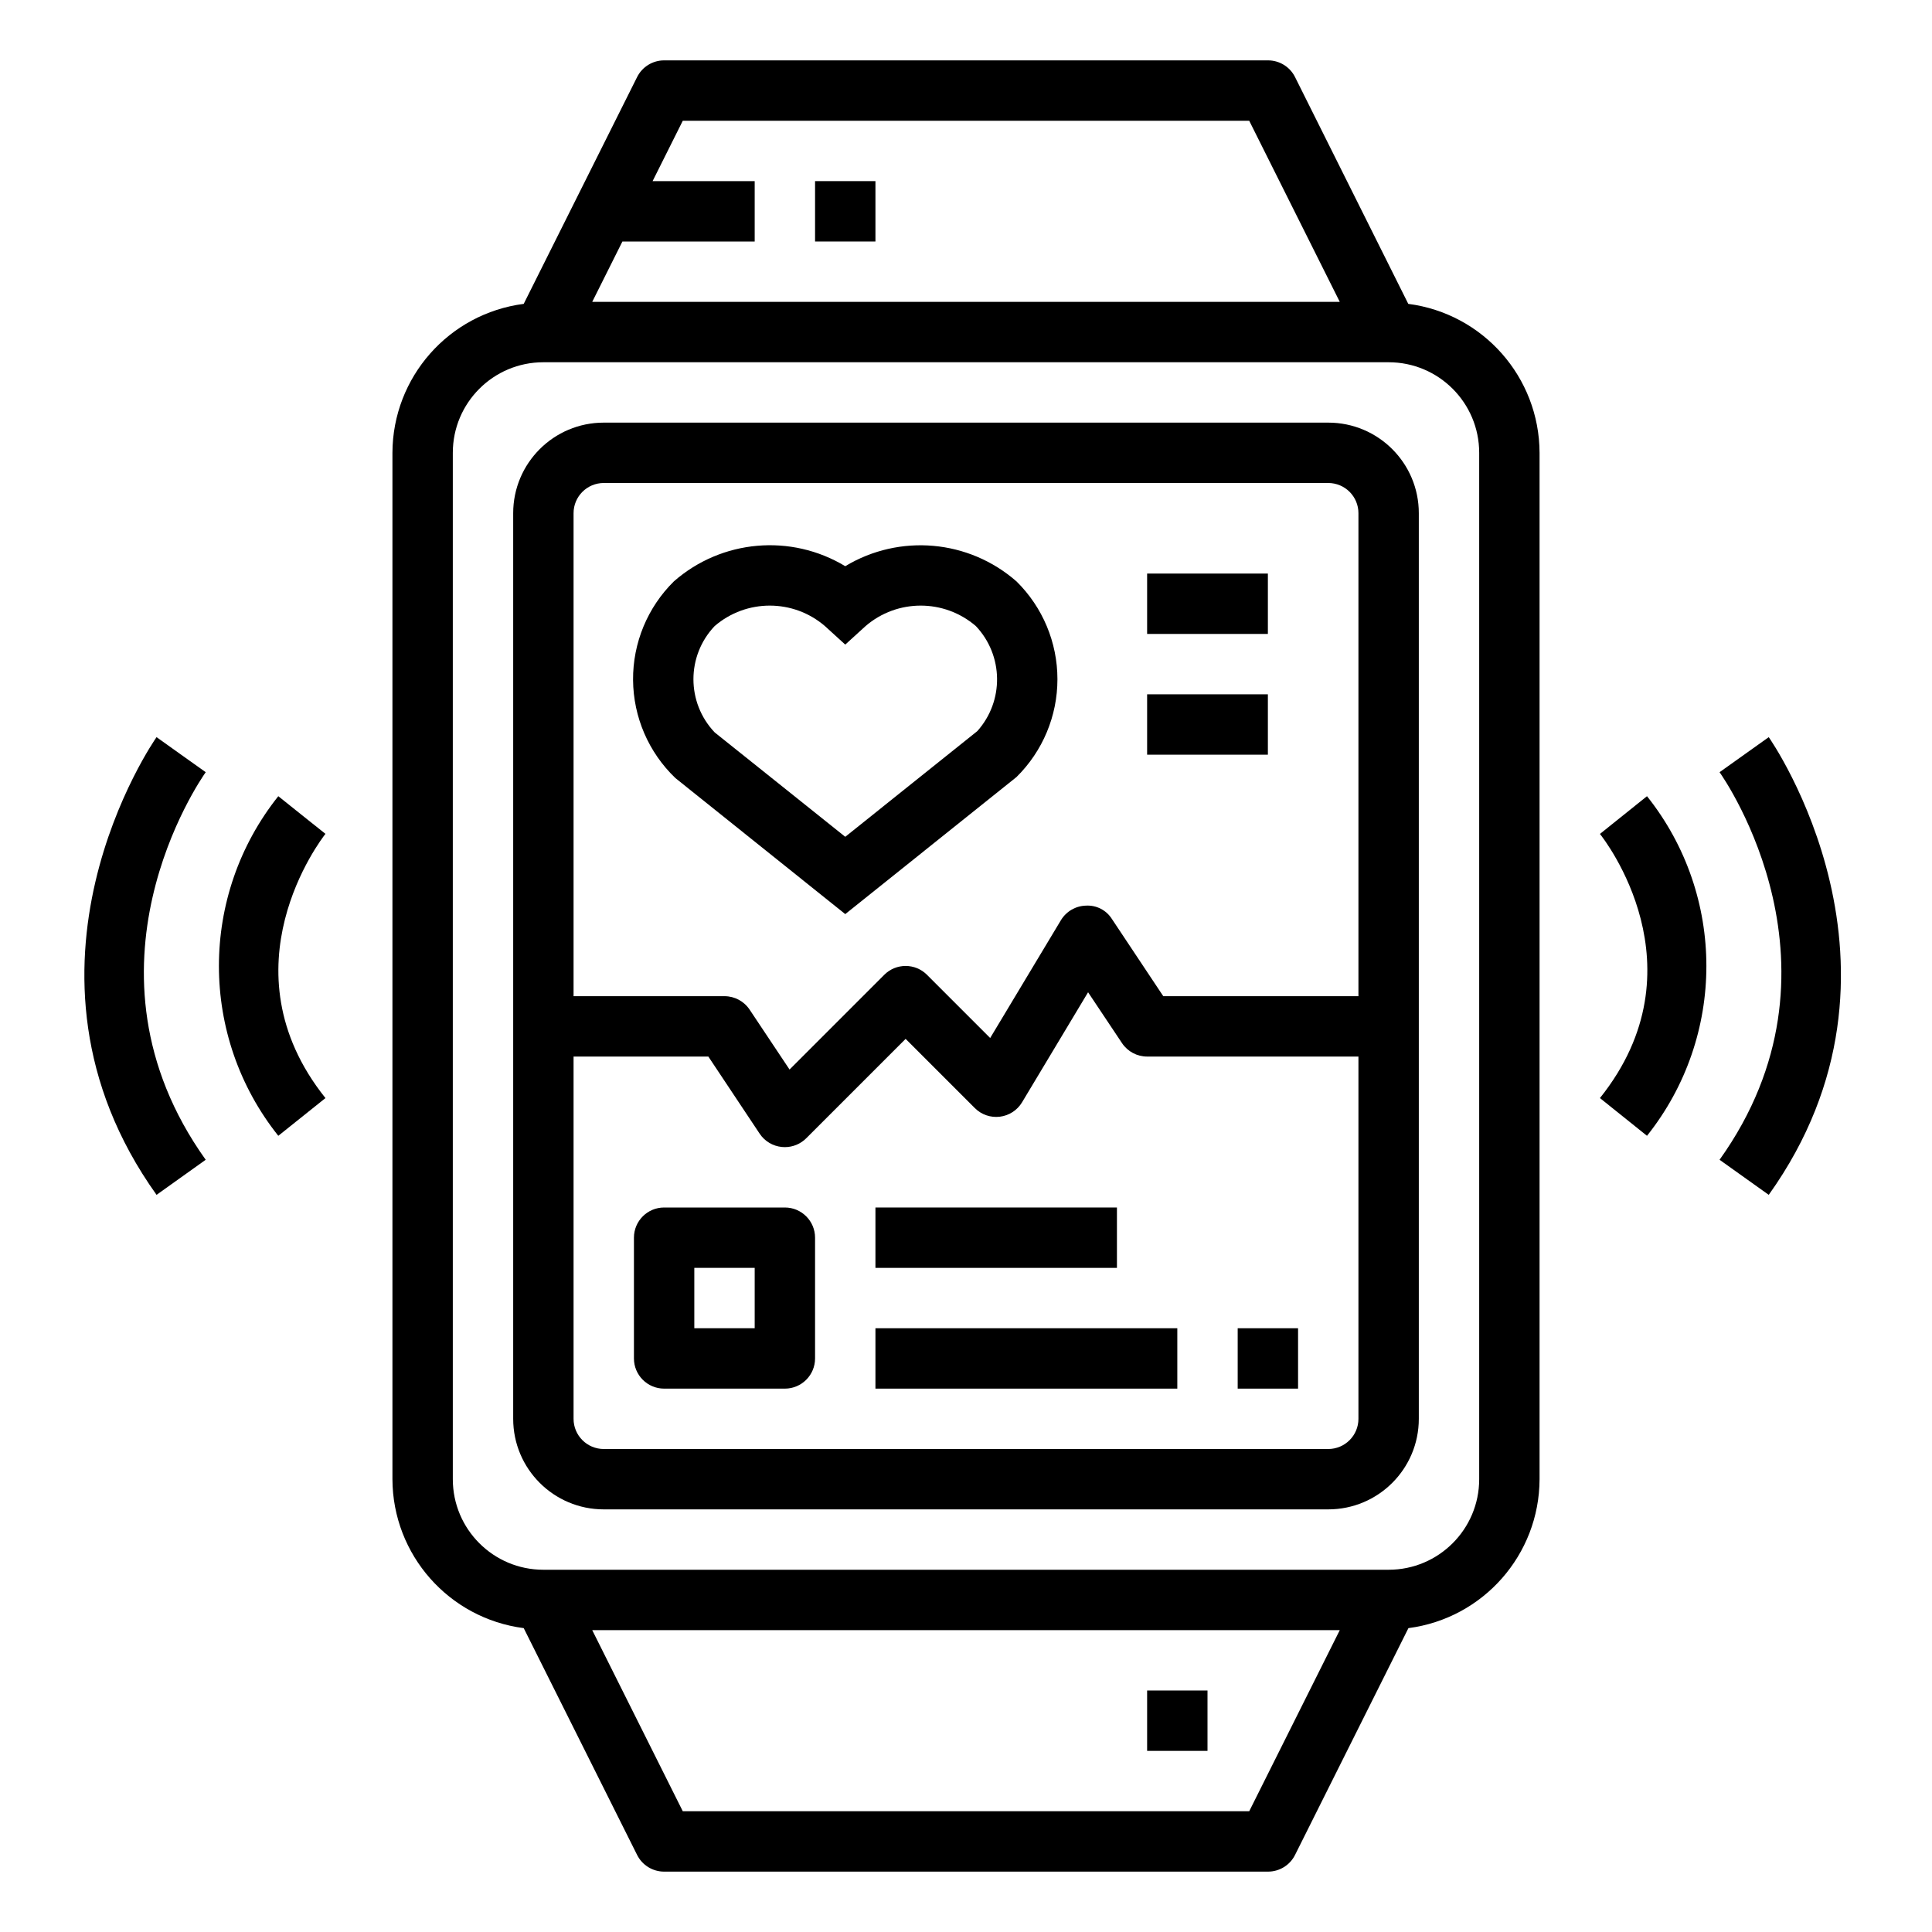
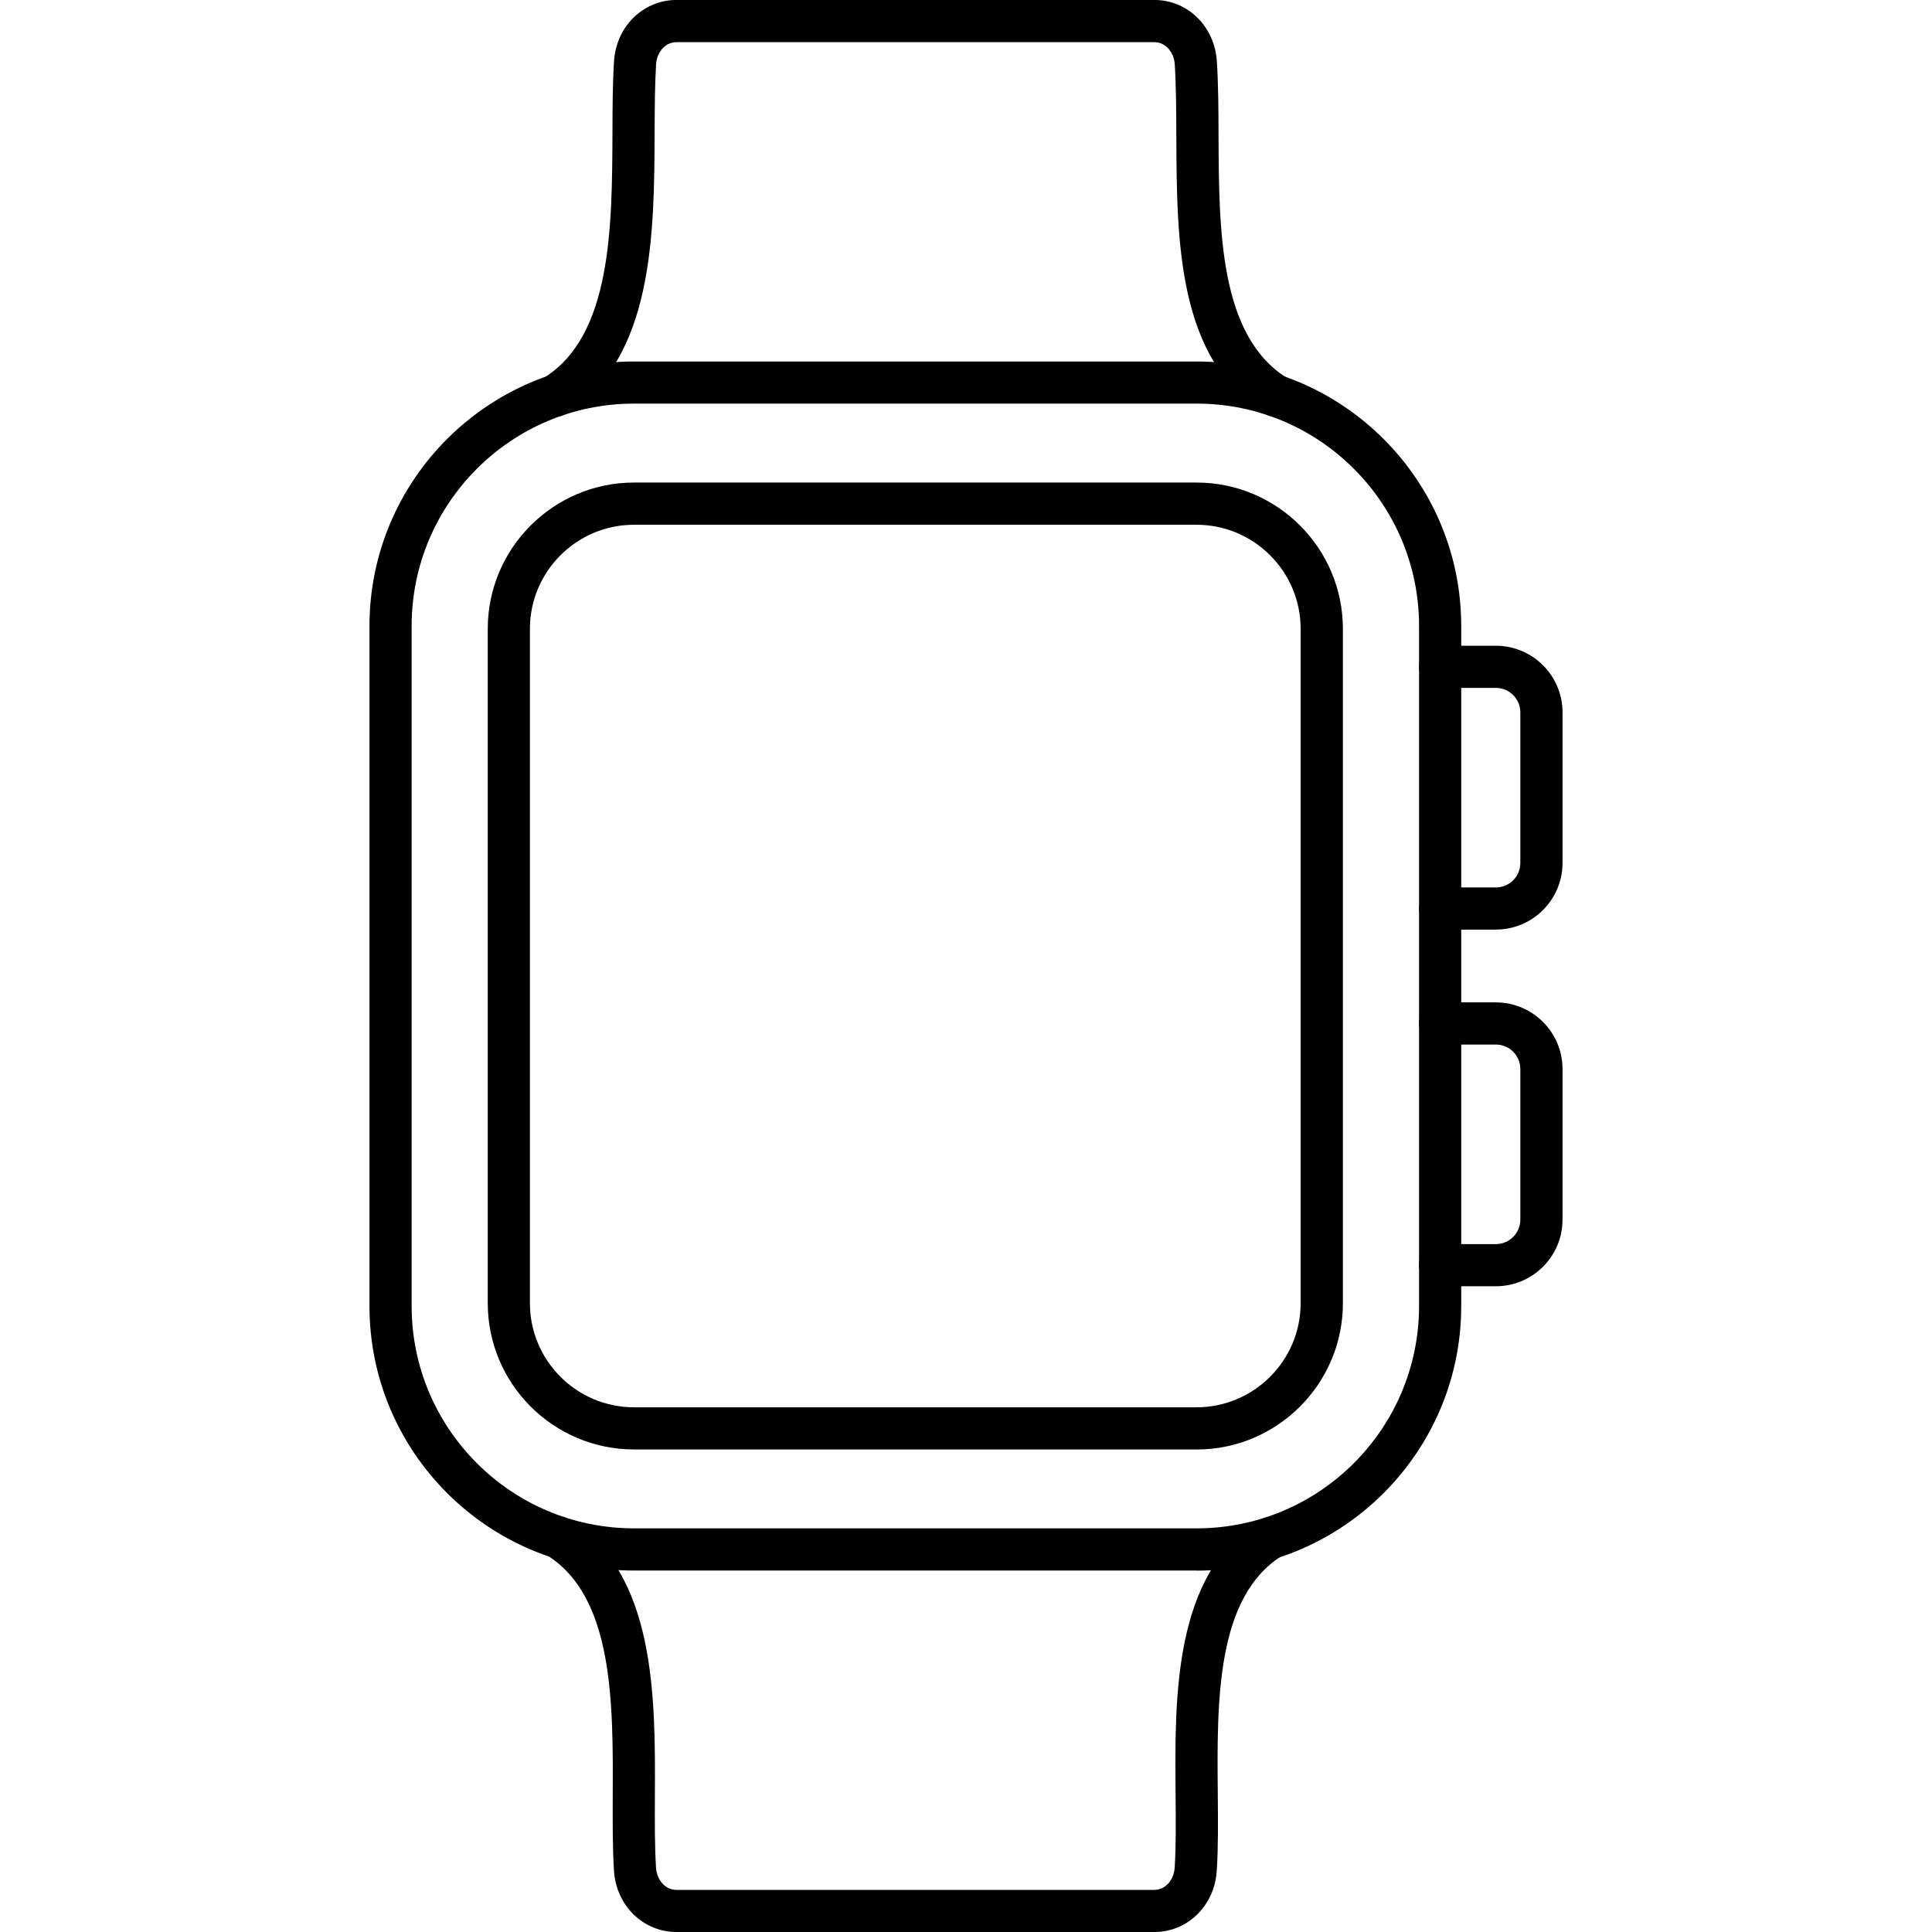
- <svg xmlns="http://www.w3.org/2000/svg" viewBox="0 0 64 64" width="512" height="512">
-   <g id="outline">
-     <path d="M44,14H20a3,3,0,0,0-3,3V47a3,3,0,0,0,3,3H44a3,3,0,0,0,3-3V17A3,3,0,0,0,44,14Zm1,33a1,1,0,0,1-1,1H20a1,1,0,0,1-1-1V35h4.465l1.7,2.555a1,1,0,0,0,.733.44A.831.831,0,0,0,26,38a1,1,0,0,0,.707-.293L30,34.414l2.293,2.293a1,1,0,0,0,1.564-.192l2.187-3.645,1.124,1.685A1,1,0,0,0,38,35h7Zm0-14H38.535l-1.7-2.555A.95.95,0,0,0,35.976,30a1,1,0,0,0-.833.485l-2.342,3.9-2.094-2.094a1,1,0,0,0-1.414,0L26.155,35.43l-1.323-1.985A1,1,0,0,0,24,33H19V17a1,1,0,0,1,1-1H44a1,1,0,0,1,1,1Z" />
-     <path d="M46.651,10.066,42.9,2.553A1,1,0,0,0,42,2H22a1,1,0,0,0-.895.553l-3.756,7.513A4.991,4.991,0,0,0,13,15V49a4.991,4.991,0,0,0,4.349,4.934l3.756,7.513A1,1,0,0,0,22,62H42a1,1,0,0,0,.9-.553l3.756-7.513A4.991,4.991,0,0,0,51,49V15A4.991,4.991,0,0,0,46.651,10.066ZM20.618,8H25V6H21.618l1-2H41.382l3,6H19.618ZM41.382,60H22.618l-3-6H44.382ZM49,49a3,3,0,0,1-3,3H18a3,3,0,0,1-3-3V15a3,3,0,0,1,3-3H46a3,3,0,0,1,3,3Z" />
-     <rect x="27" y="6" width="2" height="2" />
-     <rect x="38" y="56" width="2" height="2" />
-     <path d="M10,27l-.781-.625a9.026,9.026,0,0,0,0,11.25l1.562-1.25c-3.438-4.3-.14-8.573,0-8.753Z" />
-     <path d="M6,25l-.814-.581c-.054.076-5.353,7.668,0,15.162l1.628-1.162C2.3,32.1,6.628,25.843,6.815,25.58Z" />
-     <path d="M54.559,37.625a9.026,9.026,0,0,0,0-11.25L53,27.625c.143.178,3.461,4.425,0,8.75Z" />
-     <path d="M58.592,39.581c5.353-7.494.054-15.086,0-15.162L56.963,25.58c.186.263,4.513,6.523,0,12.839Z" />
-     <path d="M28,18.756a4.828,4.828,0,0,0-5.674.5,4.542,4.542,0,0,0,.049,6.52L28,30.281l5.674-4.542a4.549,4.549,0,0,0,0-6.478A4.827,4.827,0,0,0,28,18.756Zm4.375,5.463L28,27.72l-4.326-3.459a2.557,2.557,0,0,1,0-3.522,2.8,2.8,0,0,1,3.652,0l.674.614.674-.614a2.8,2.8,0,0,1,3.652,0,2.571,2.571,0,0,1,.049,3.48Z" />
-     <path d="M26,40H22a1,1,0,0,0-1,1v4a1,1,0,0,0,1,1h4a1,1,0,0,0,1-1V41A1,1,0,0,0,26,40Zm-1,4H23V42h2Z" />
-     <rect x="29" y="44" width="10" height="2" />
-     <rect x="29" y="40" width="8" height="2" />
-     <rect x="41" y="44" width="2" height="2" />
-     <rect x="38" y="19" width="4" height="2" />
-     <rect x="38" y="23" width="4" height="2" />
+ <svg xmlns="http://www.w3.org/2000/svg" clip-rule="evenodd" fill-rule="evenodd" height="512" image-rendering="optimizeQuality" shape-rendering="geometricPrecision" text-rendering="geometricPrecision" viewBox="0 0 43.349 43.349" width="512">
+   <g id="Layer_x0020_1">
+     <g id="_212014600">
+       <path id="_212015272" d="m12.455 9.353c-.159 0-.313-.079-.402-.223-.138-.222-.071-.514.151-.652 1.521-.948 1.53-3.375 1.538-5.516.002-.567.004-1.103.035-1.587.05-.784.655-1.376 1.405-1.376h10.716c.75 0 1.354.591 1.405 1.376.034.529.036 1.093.038 1.69.009 2.094.018 4.468 1.533 5.413.222.138.29.43.152.652-.139.222-.431.29-.653.151-1.958-1.221-1.969-3.873-1.979-6.212-.002-.582-.005-1.132-.036-1.633-.016-.237-.182-.49-.461-.49h-10.715c-.278 0-.445.252-.461.49-.028.455-.031.977-.033 1.529-.009 2.268-.019 5.091-1.984 6.316-.078.049-.165.072-.249.072zm13.442 33.996h-10.716c-.75 0-1.355-.591-1.405-1.375-.032-.509-.029-1.074-.028-1.671.01-2.098.021-4.475-1.476-5.408-.222-.138-.29-.43-.151-.652.138-.222.43-.289.652-.151 1.944 1.212 1.932 3.986 1.921 6.216-.002.581-.005 1.129.026 1.606.016.237.182.49.46.49h10.716c.278 0 .444-.252.46-.49.032-.489.026-1.052.021-1.648-.021-2.208-.047-4.955 1.887-6.161.222-.139.514-.07.652.151.138.222.071.514-.151.652-1.484.925-1.461 3.275-1.441 5.349.005.614.011 1.194-.023 1.718-.05.784-.655 1.376-1.405 1.375z" />
+       <path id="_212015392" d="m14.225 9.056c-2.751 0-4.989 2.238-4.989 4.988v15.26c0 2.751 2.238 4.988 4.989 4.988l12.626-0c2.751 0 4.989-2.237 4.989-4.988v-15.26c0-2.751-2.238-4.988-4.989-4.988zm12.626 26.183h-12.626c-3.273 0-5.935-2.662-5.935-5.934l0-15.26c0-3.272 2.662-5.934 5.935-5.934l12.626-0c3.272 0 5.935 2.662 5.935 5.935l0 15.26c0 3.273-2.663 5.935-5.935 5.935z" />
+       <path id="_212015752" d="m14.227 11.774c-1.289 0-2.337 1.048-2.337 2.336l0 15.13c0 1.288 1.048 2.336 2.336 2.336l12.621-0c1.288 0 2.336-1.048 2.336-2.336v-15.13c0-1.288-1.048-2.336-2.337-2.336zm12.621 20.748h-12.621c-1.81 0-3.283-1.472-3.283-3.282v-15.13c0-1.81 1.473-3.283 3.283-3.283l12.621-0c1.81 0 3.283 1.473 3.283 3.283v15.13c0 1.81-1.473 3.283-3.283 3.283z" />
+       <path id="_212015080" d="m33.565 20.858h-1.253c-.261 0-.473-.212-.473-.473 0-.261.212-.473.473-.473l1.253-0c.302 0 .547-.246.547-.548l0-3.381c0-.302-.246-.548-.547-.548l-1.253-0c-.261 0-.473-.212-.473-.473 0-.262.212-.473.473-.473l1.253-0c.823 0 1.494.67 1.494 1.494v3.38c0 .824-.67 1.494-1.494 1.494z" />
+       <path id="_212014672" d="m33.565 28.86h-1.253c-.261 0-.473-.212-.473-.473 0-.262.212-.473.473-.473l1.253-0c.302 0 .547-.246.547-.548l0-3.381c0-.302-.246-.548-.547-.548l-1.253-0c-.261 0-.473-.212-.473-.473 0-.262.212-.473.473-.473l1.253-0c.823 0 1.494.671 1.494 1.495v3.38c0 .824-.67 1.494-1.494 1.494z" />
+     </g>
  </g>
</svg>
